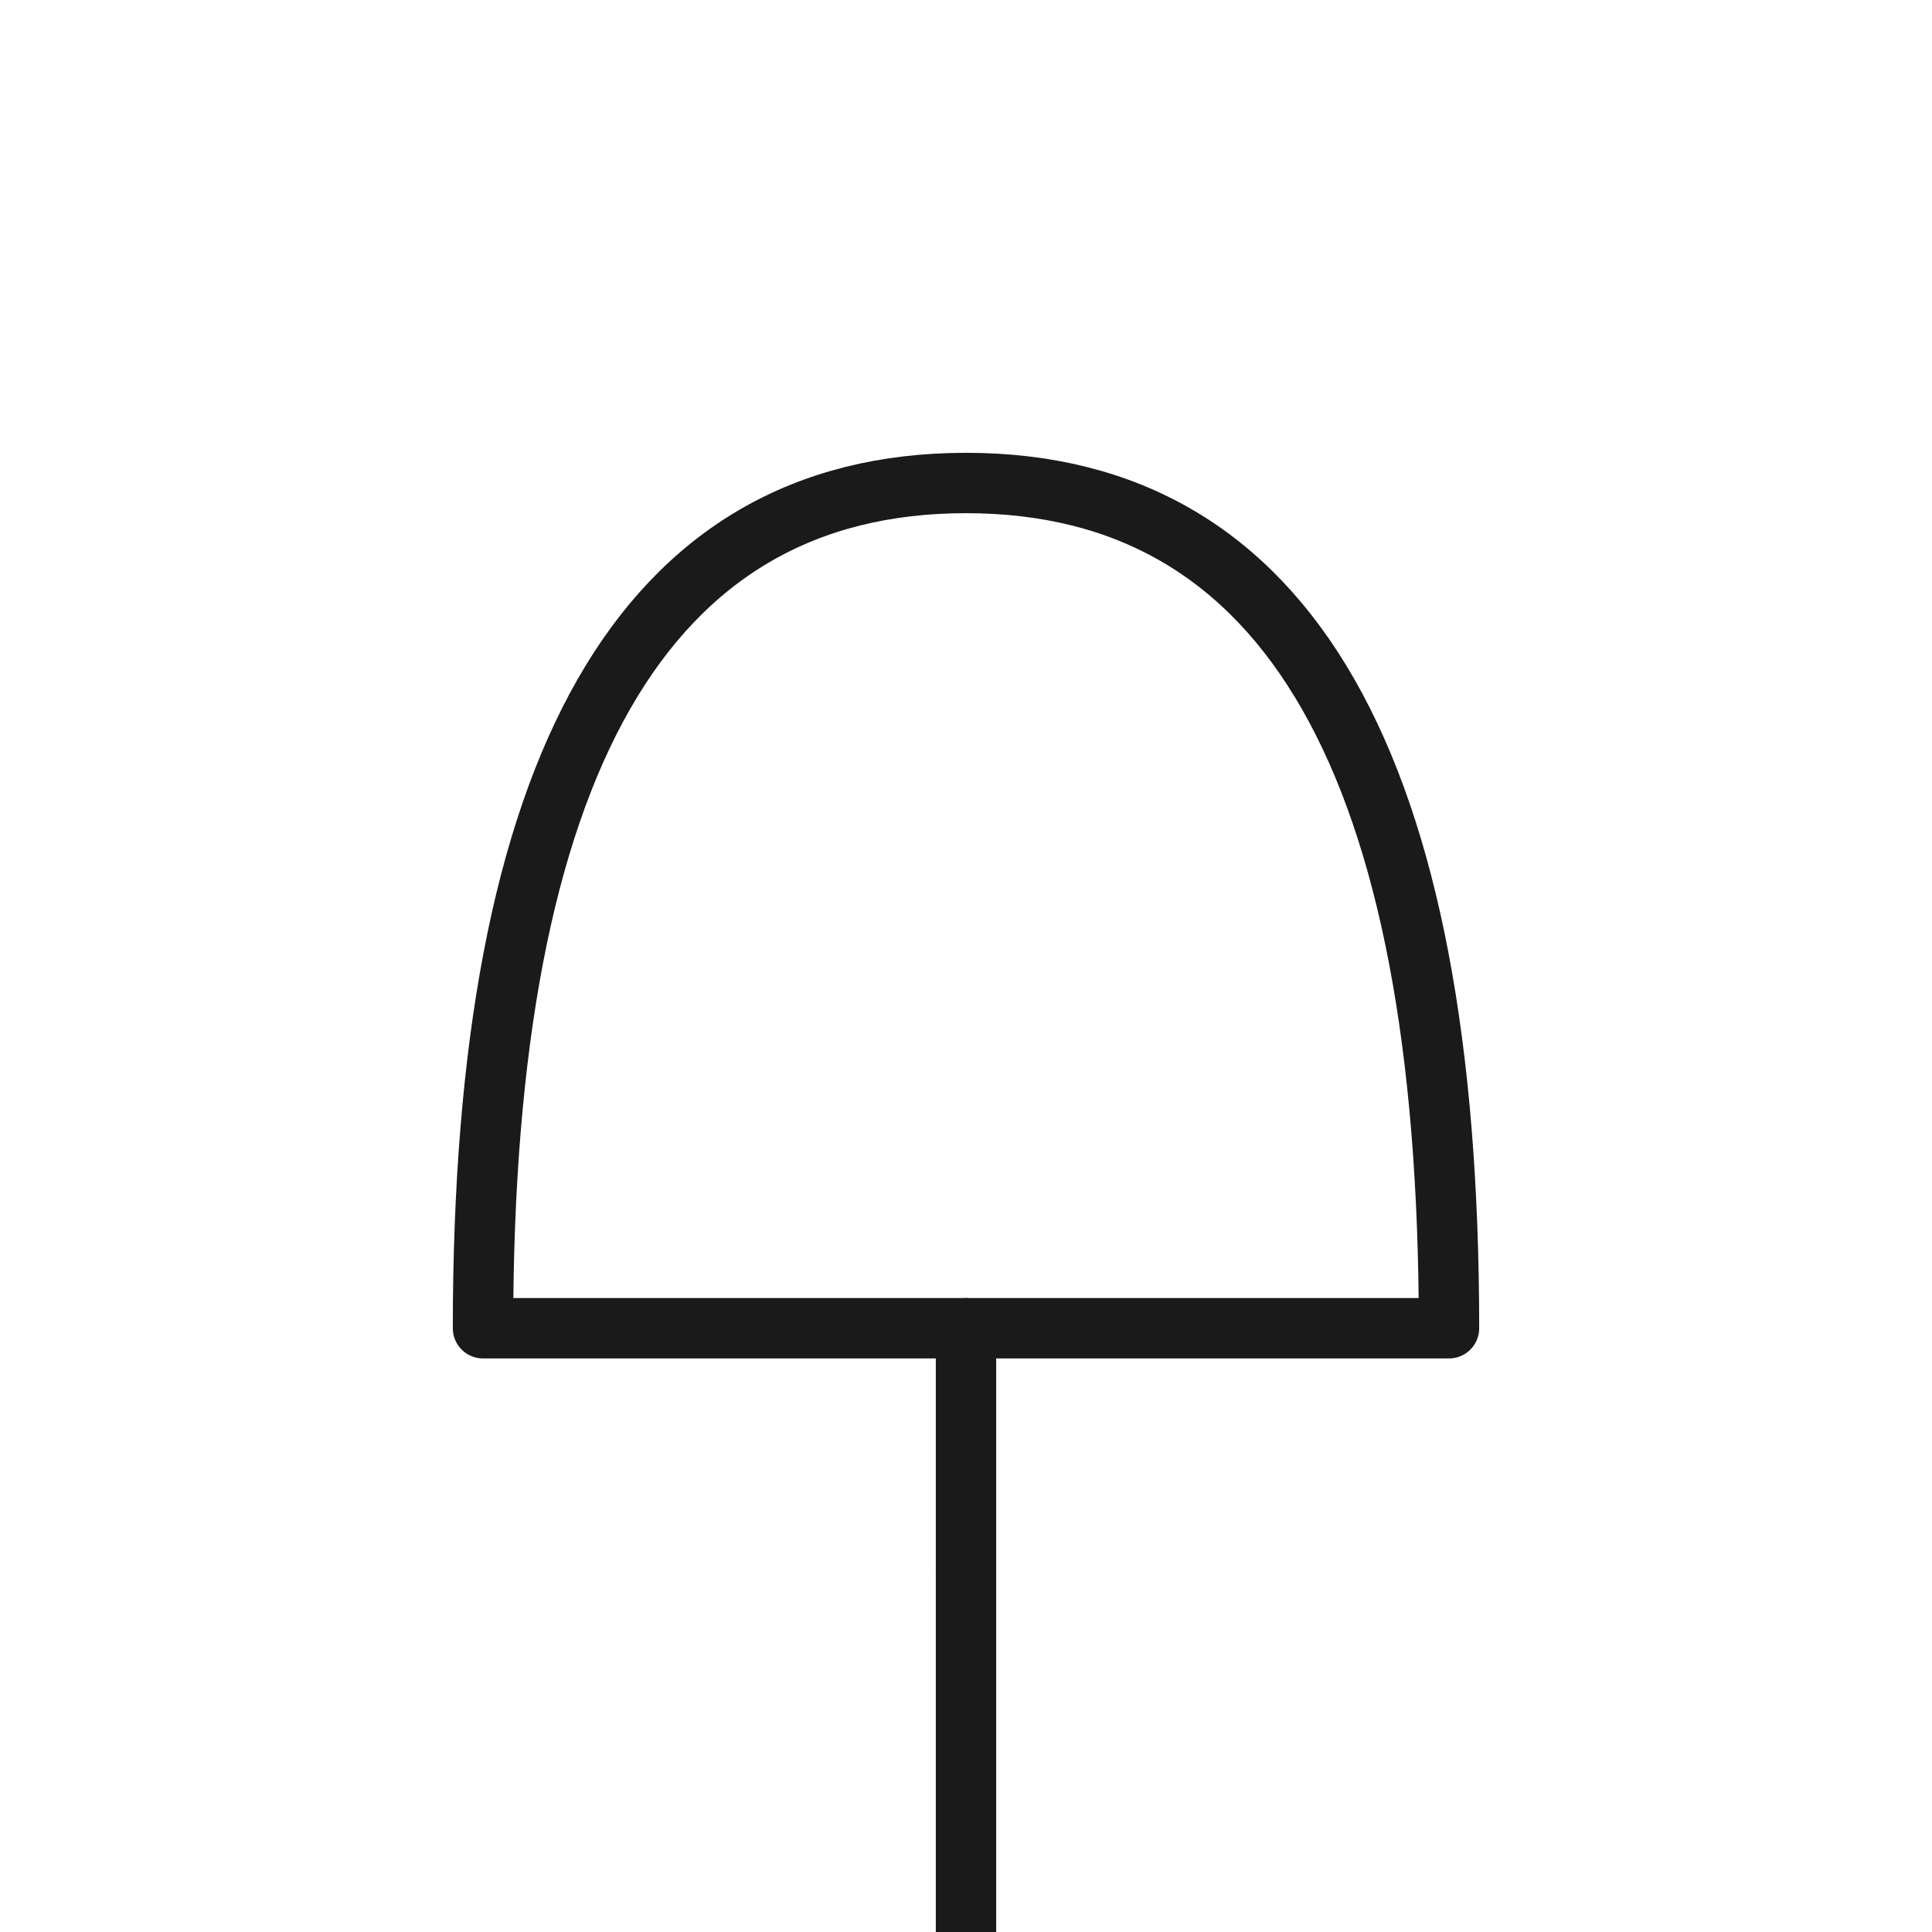
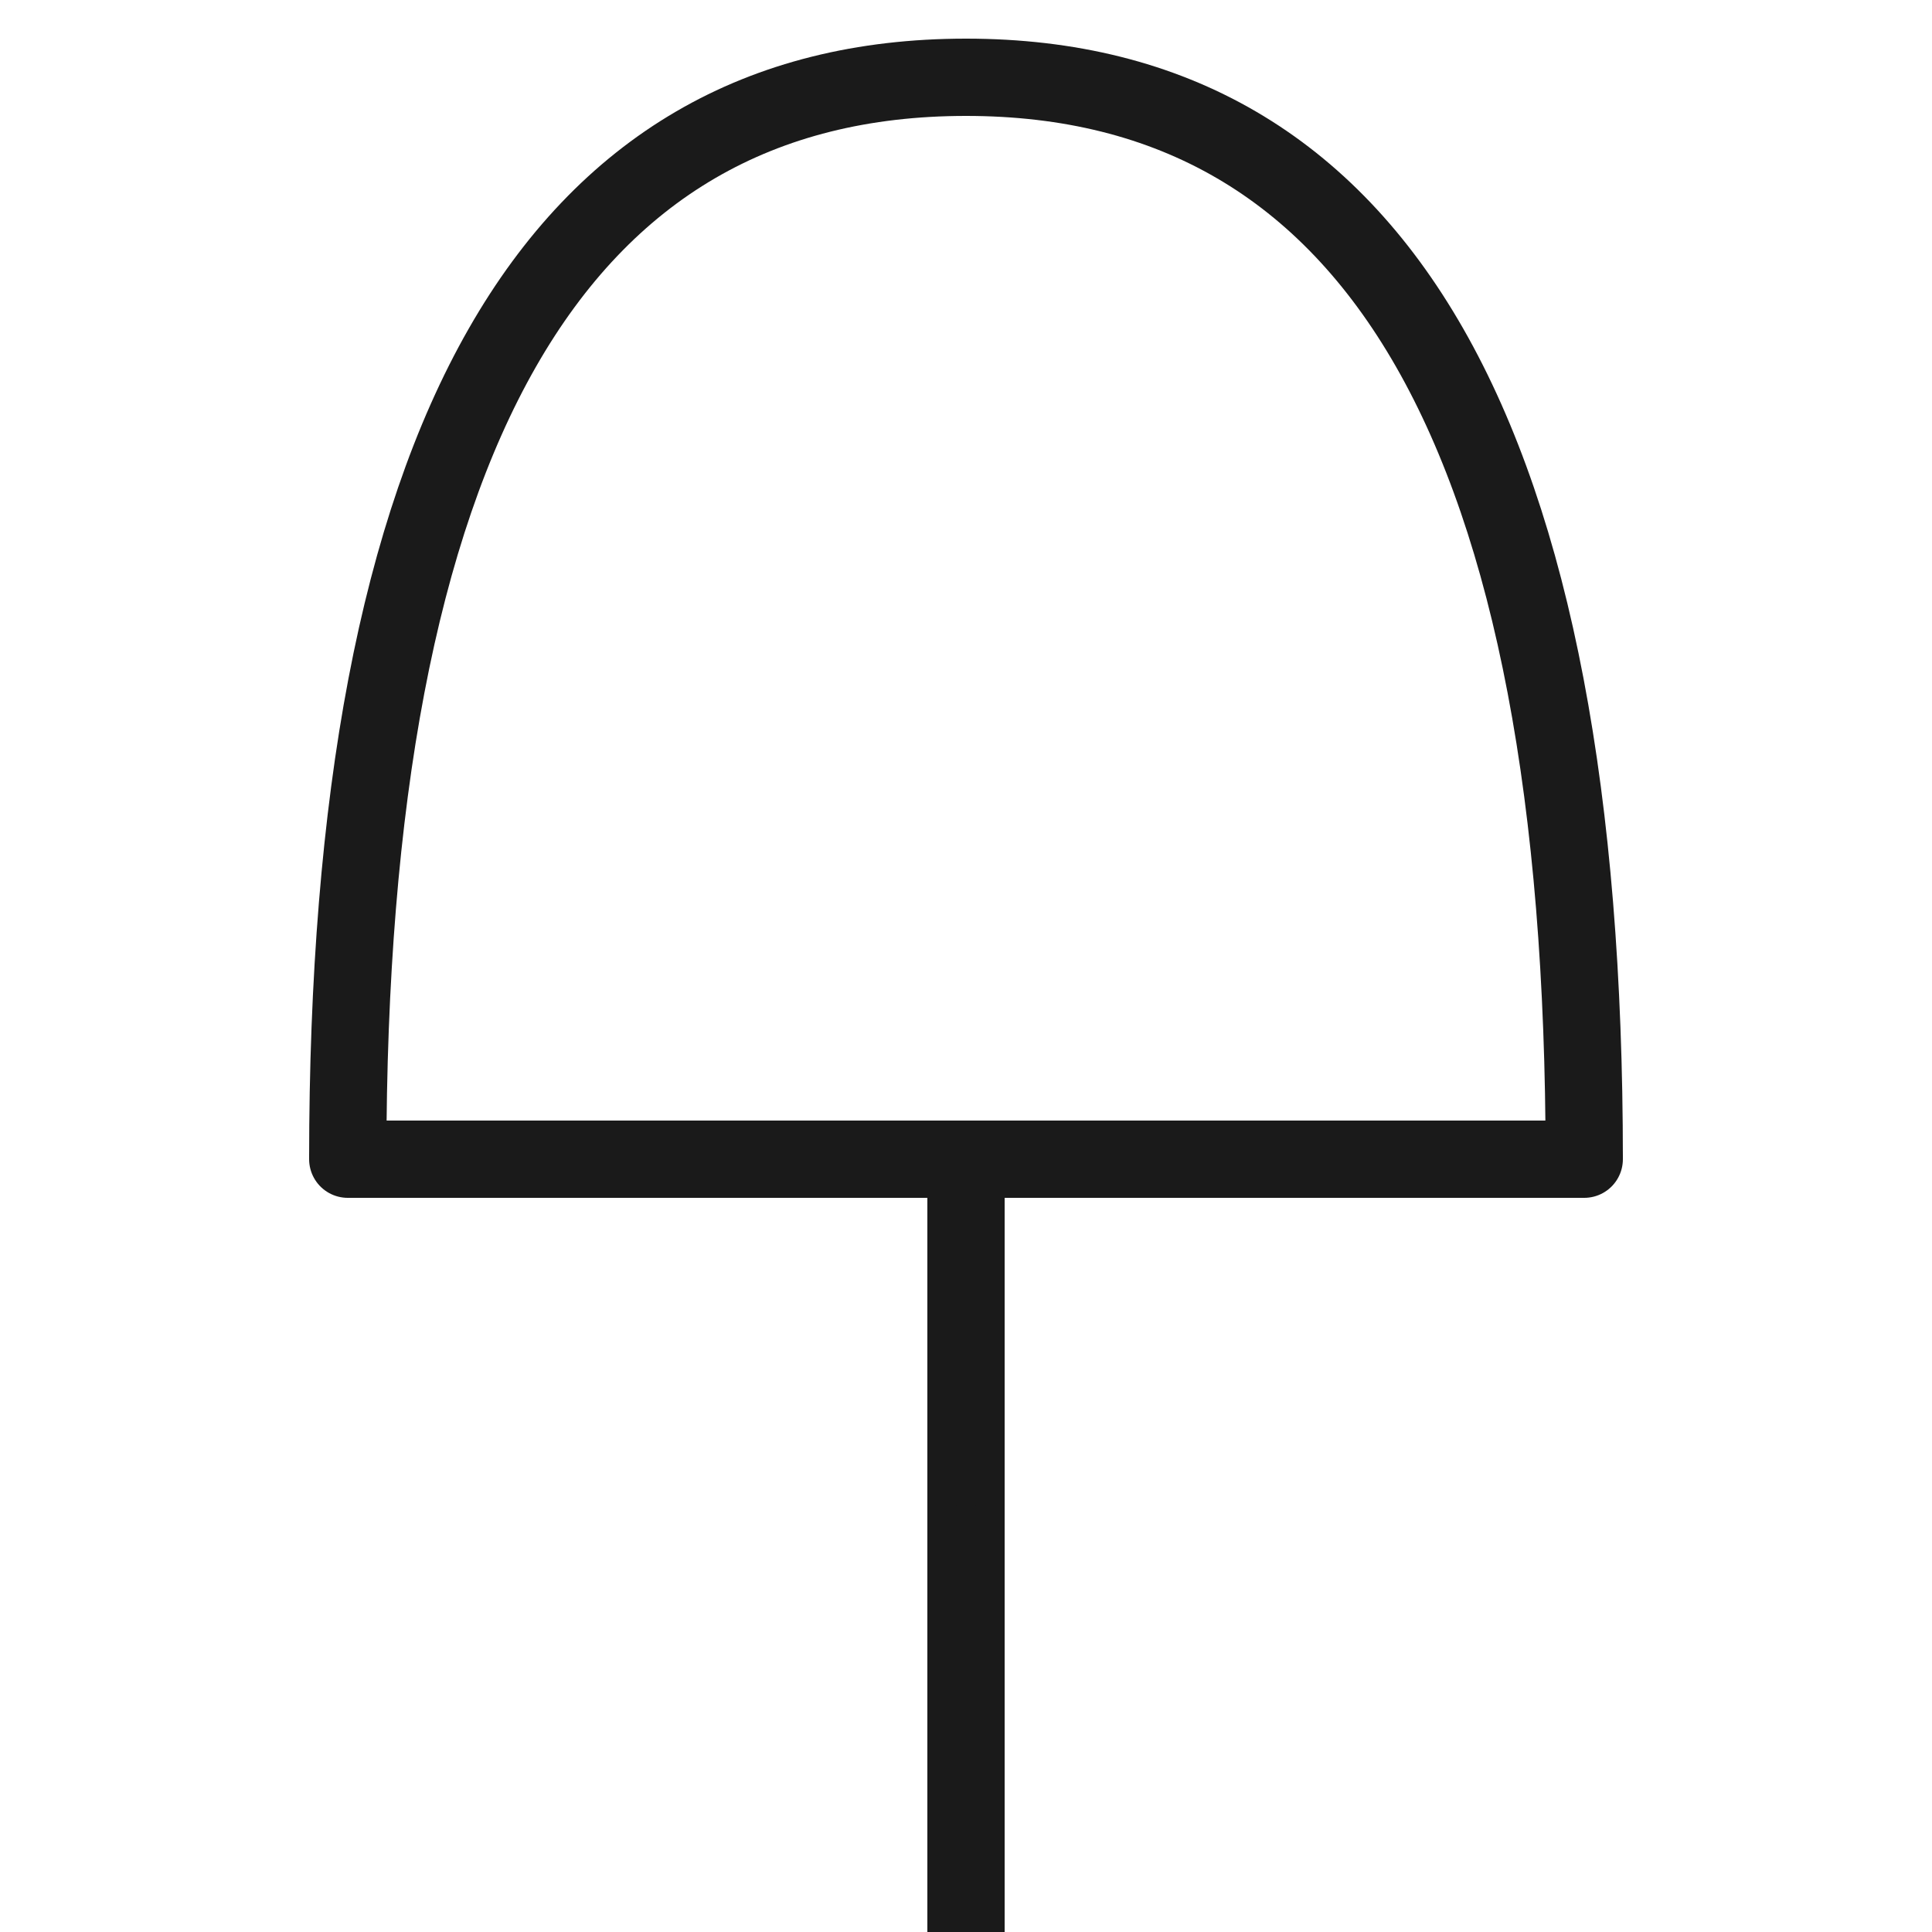
- <svg xmlns="http://www.w3.org/2000/svg" viewBox="0 0 64 64" width="64" height="64">
+ <svg xmlns="http://www.w3.org/2000/svg" viewBox="14.0 14.0 36.0 50.0" width="64" height="64">
  <line x1="32" y1="64" x2="32" y2="52" stroke="#1a1a1a" stroke-width="2" stroke-linecap="round" />
  <line x1="32" y1="52" x2="32" y2="44" stroke="#1a1a1a" stroke-width="2" stroke-linecap="round" />
  <line x1="16" y1="44" x2="48" y2="44" stroke="#1a1a1a" stroke-width="2" stroke-linecap="round" />
  <path d="M16,44 Q16,16 32,16 Q48,16 48,44" fill="none" stroke="#1a1a1a" stroke-width="2" />
</svg>
